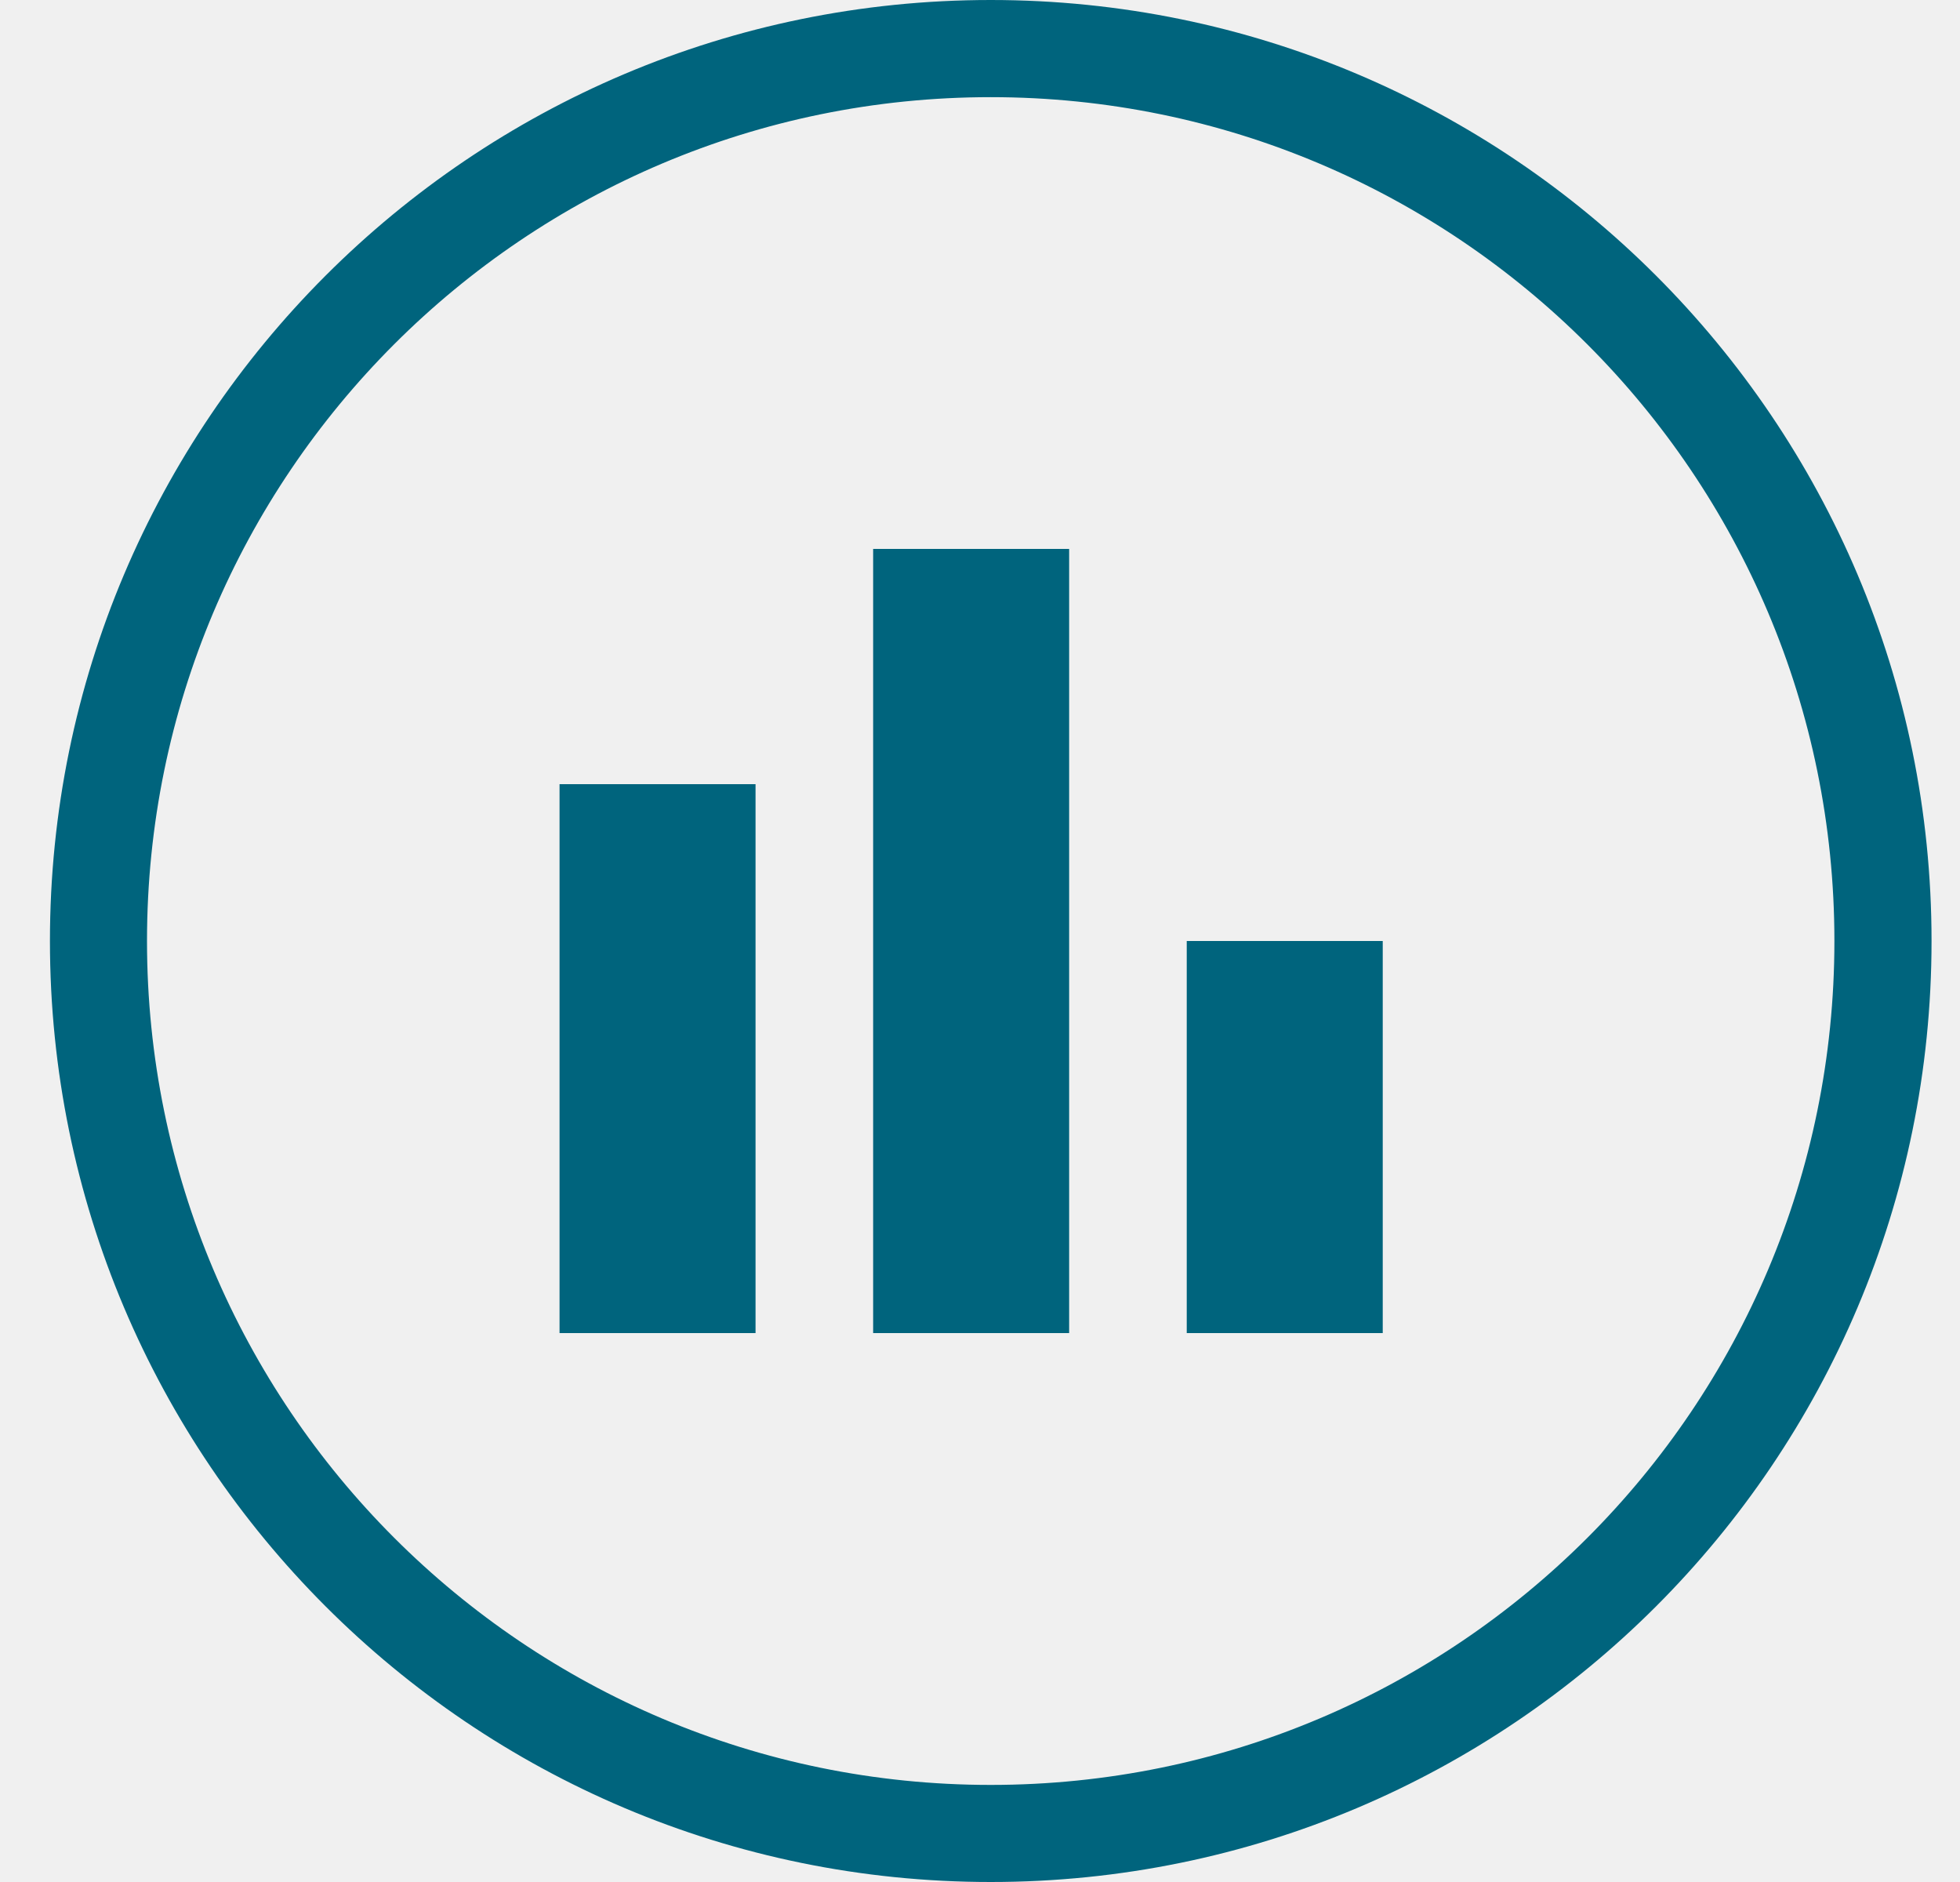
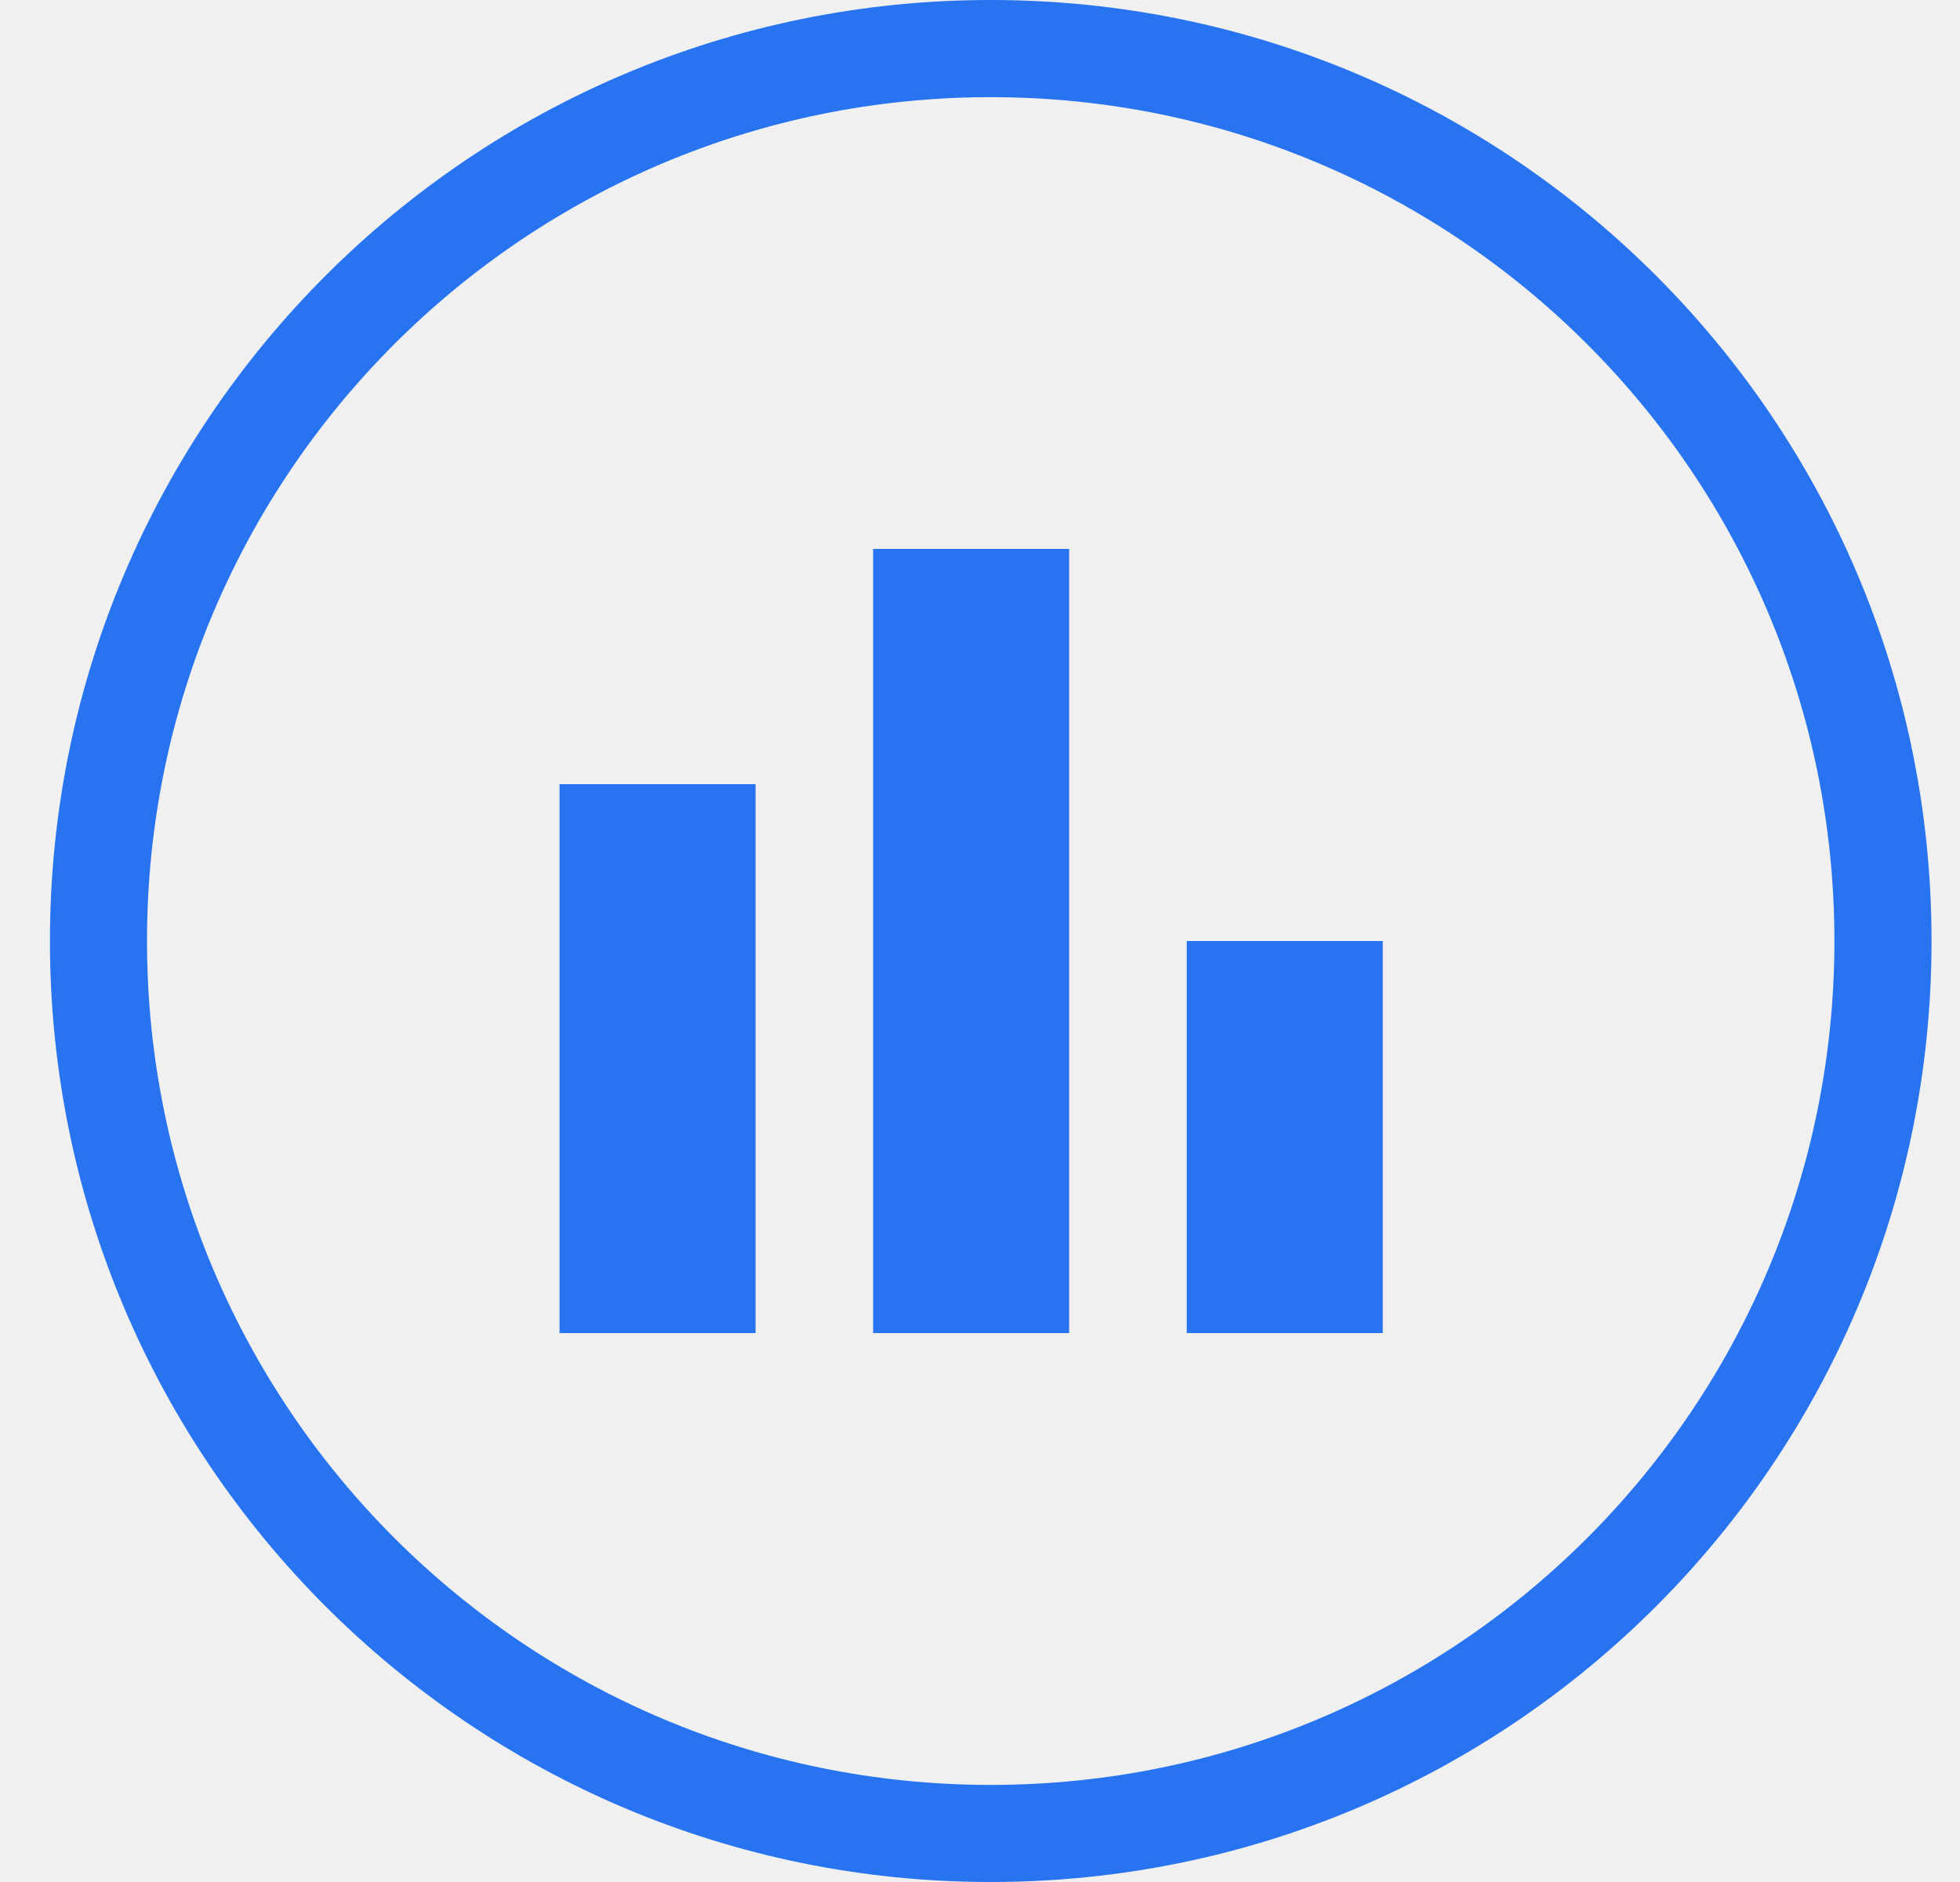
<svg xmlns="http://www.w3.org/2000/svg" width="25" height="24" viewBox="0 0 25 24" fill="none">
  <g clip-path="url(#clip0_chart)">
-     <path d="M7.137 17H9.637V10H7.137V17ZM11.137 17H13.637V7H11.137V17ZM15.137 17H17.637V12H15.137V17Z" fill="#00647D" />
-     <path fill-rule="evenodd" clip-rule="evenodd" d="M12.637 1.239C18.577 1.239 23.398 6.054 23.398 12C23.398 17.946 18.583 22.762 12.637 22.762C6.69 22.762 1.875 17.94 1.875 12C1.875 6.06 6.69 1.239 12.637 1.239ZM12.637 0C19.265 0 24.637 5.371 24.637 12C24.637 18.629 19.265 24 12.637 24C6.008 24 0.637 18.622 0.637 12C0.637 5.378 6.008 0 12.637 0Z" fill="#00647D" />
+     <path d="M7.137 17H9.637V10H7.137V17ZM11.137 17H13.637V7H11.137V17ZM15.137 17H17.637V12H15.137V17Z" fill="#2874F0" />
+     <path fill-rule="evenodd" clip-rule="evenodd" d="M12.637 1.239C18.577 1.239 23.398 6.054 23.398 12C23.398 17.946 18.583 22.762 12.637 22.762C6.69 22.762 1.875 17.94 1.875 12C1.875 6.06 6.69 1.239 12.637 1.239ZM12.637 0C19.265 0 24.637 5.371 24.637 12C24.637 18.629 19.265 24 12.637 24C6.008 24 0.637 18.622 0.637 12C0.637 5.378 6.008 0 12.637 0Z" fill="#2874F0" />
  </g>
  <defs>
    <clipPath id="clip0_chart">
      <rect width="24" height="24" fill="white" transform="translate(0.636719)" />
    </clipPath>
  </defs>
</svg>
